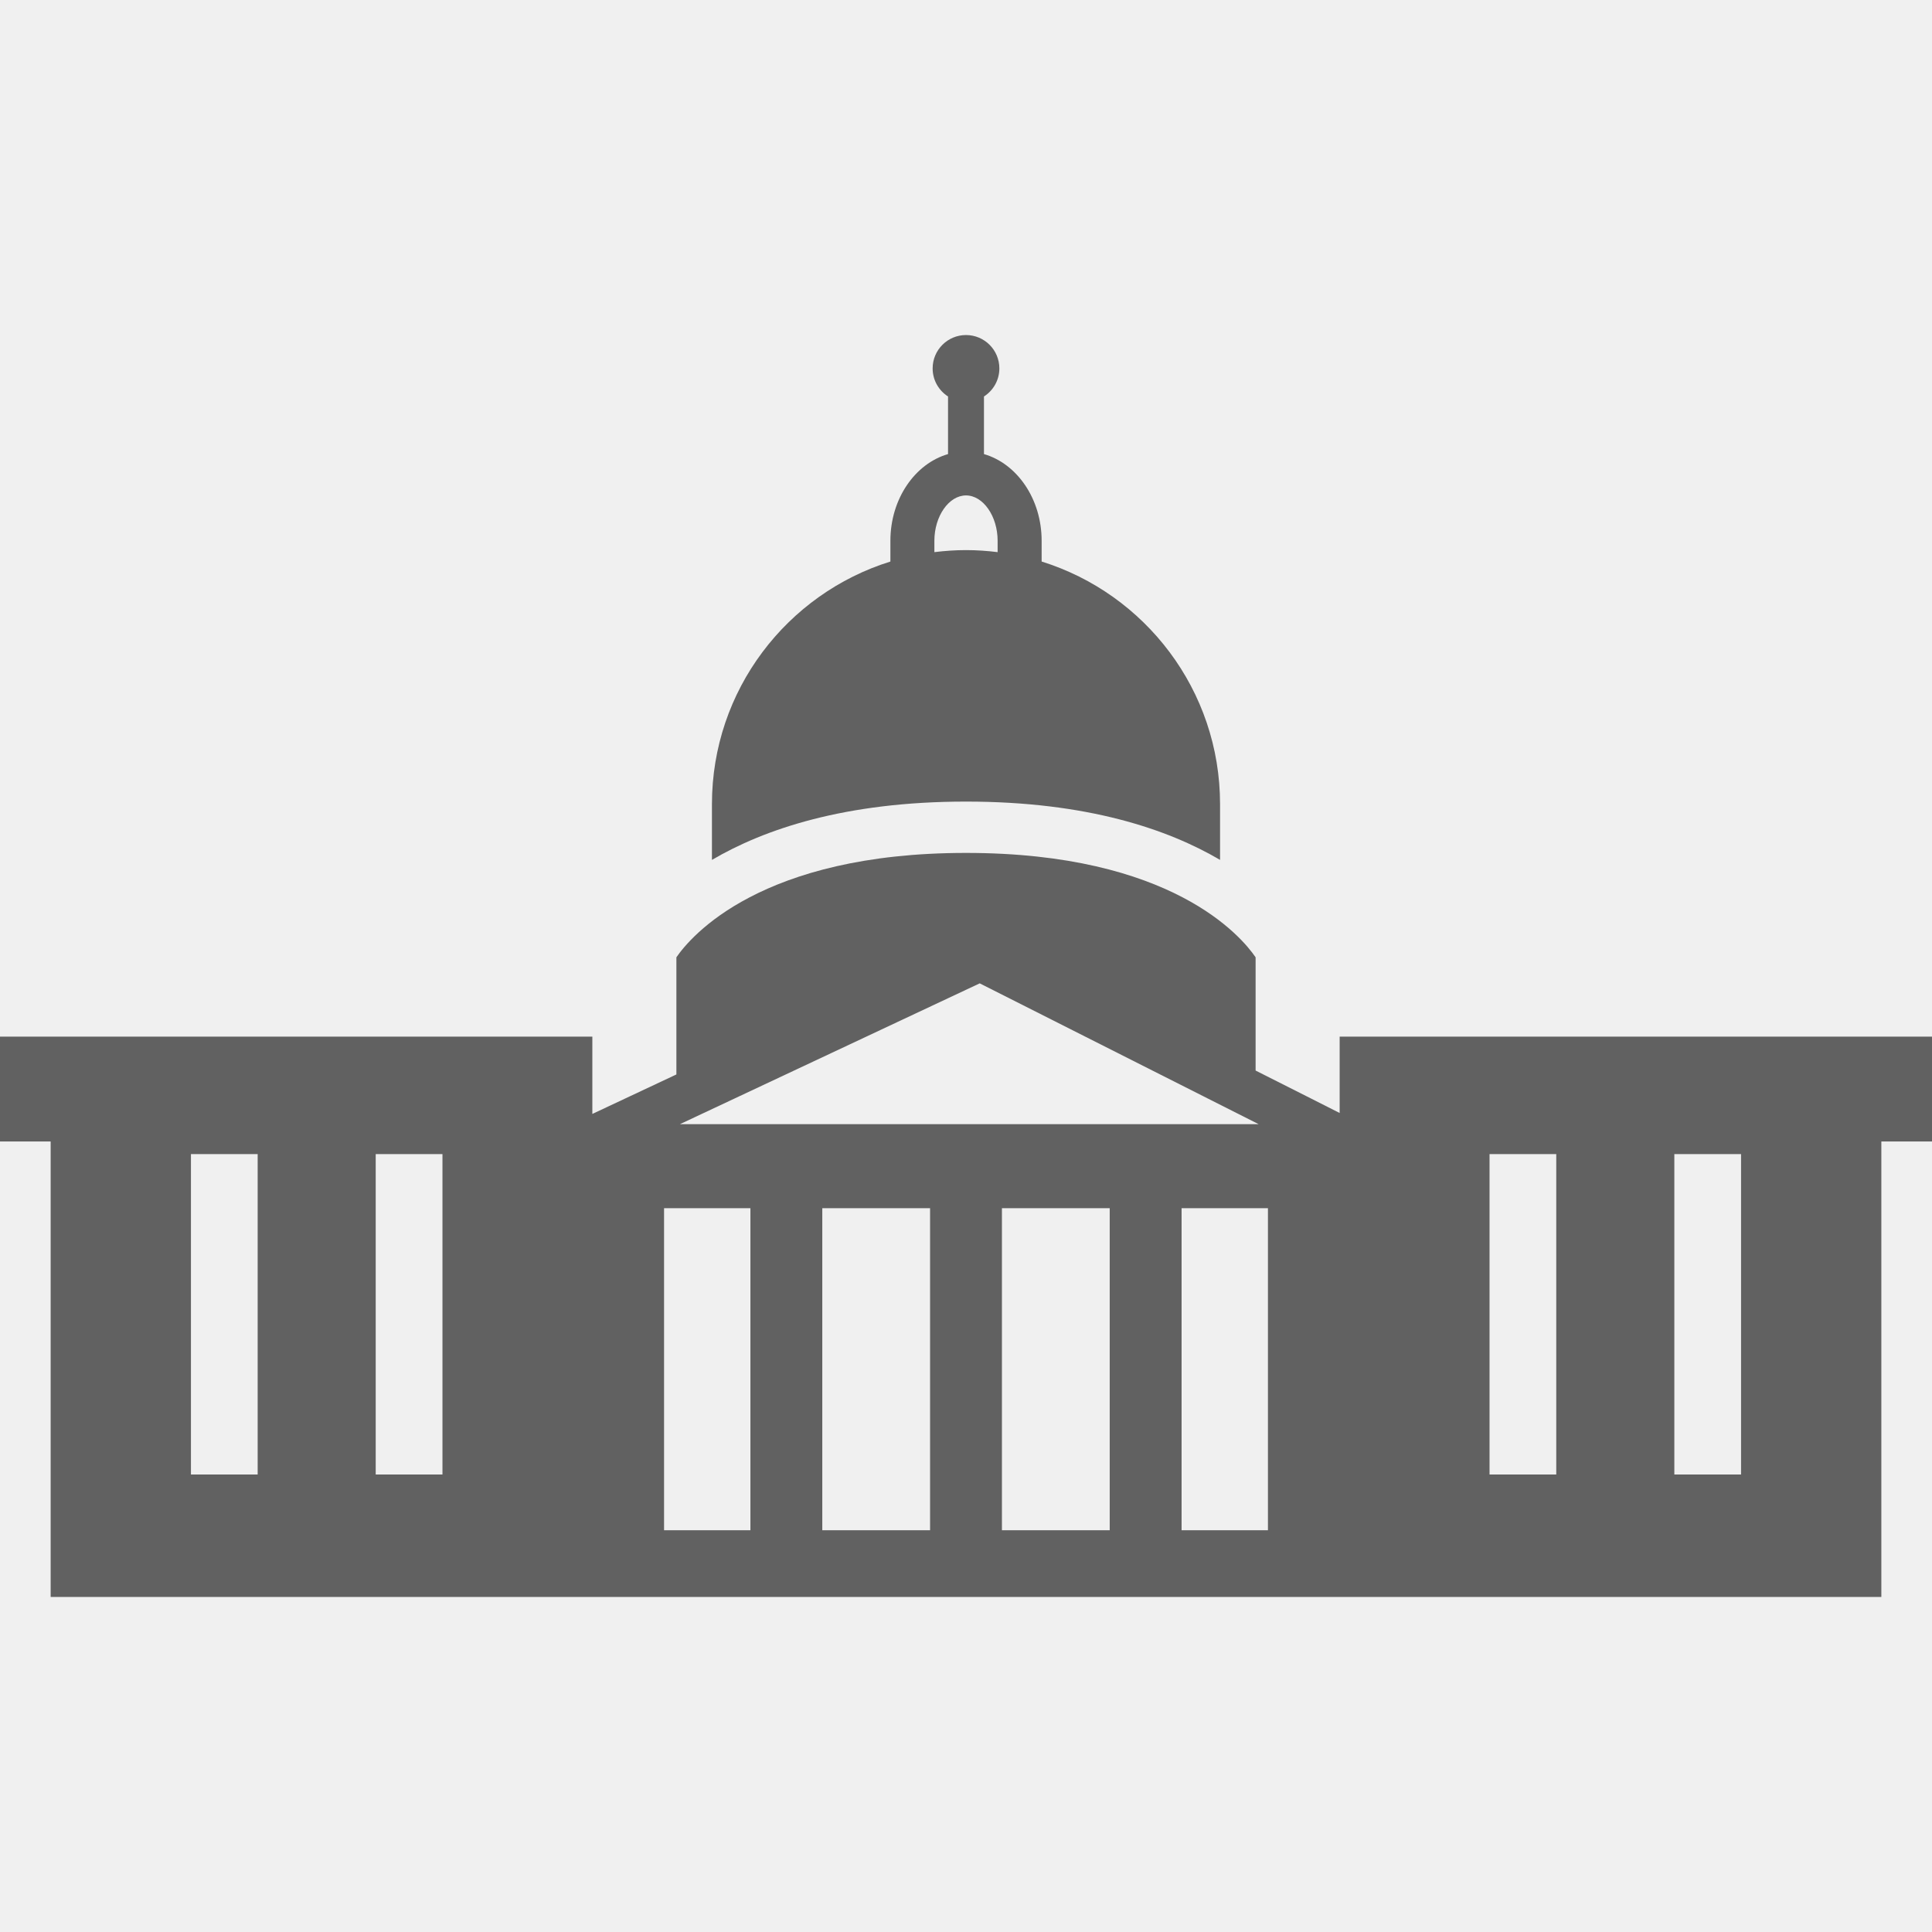
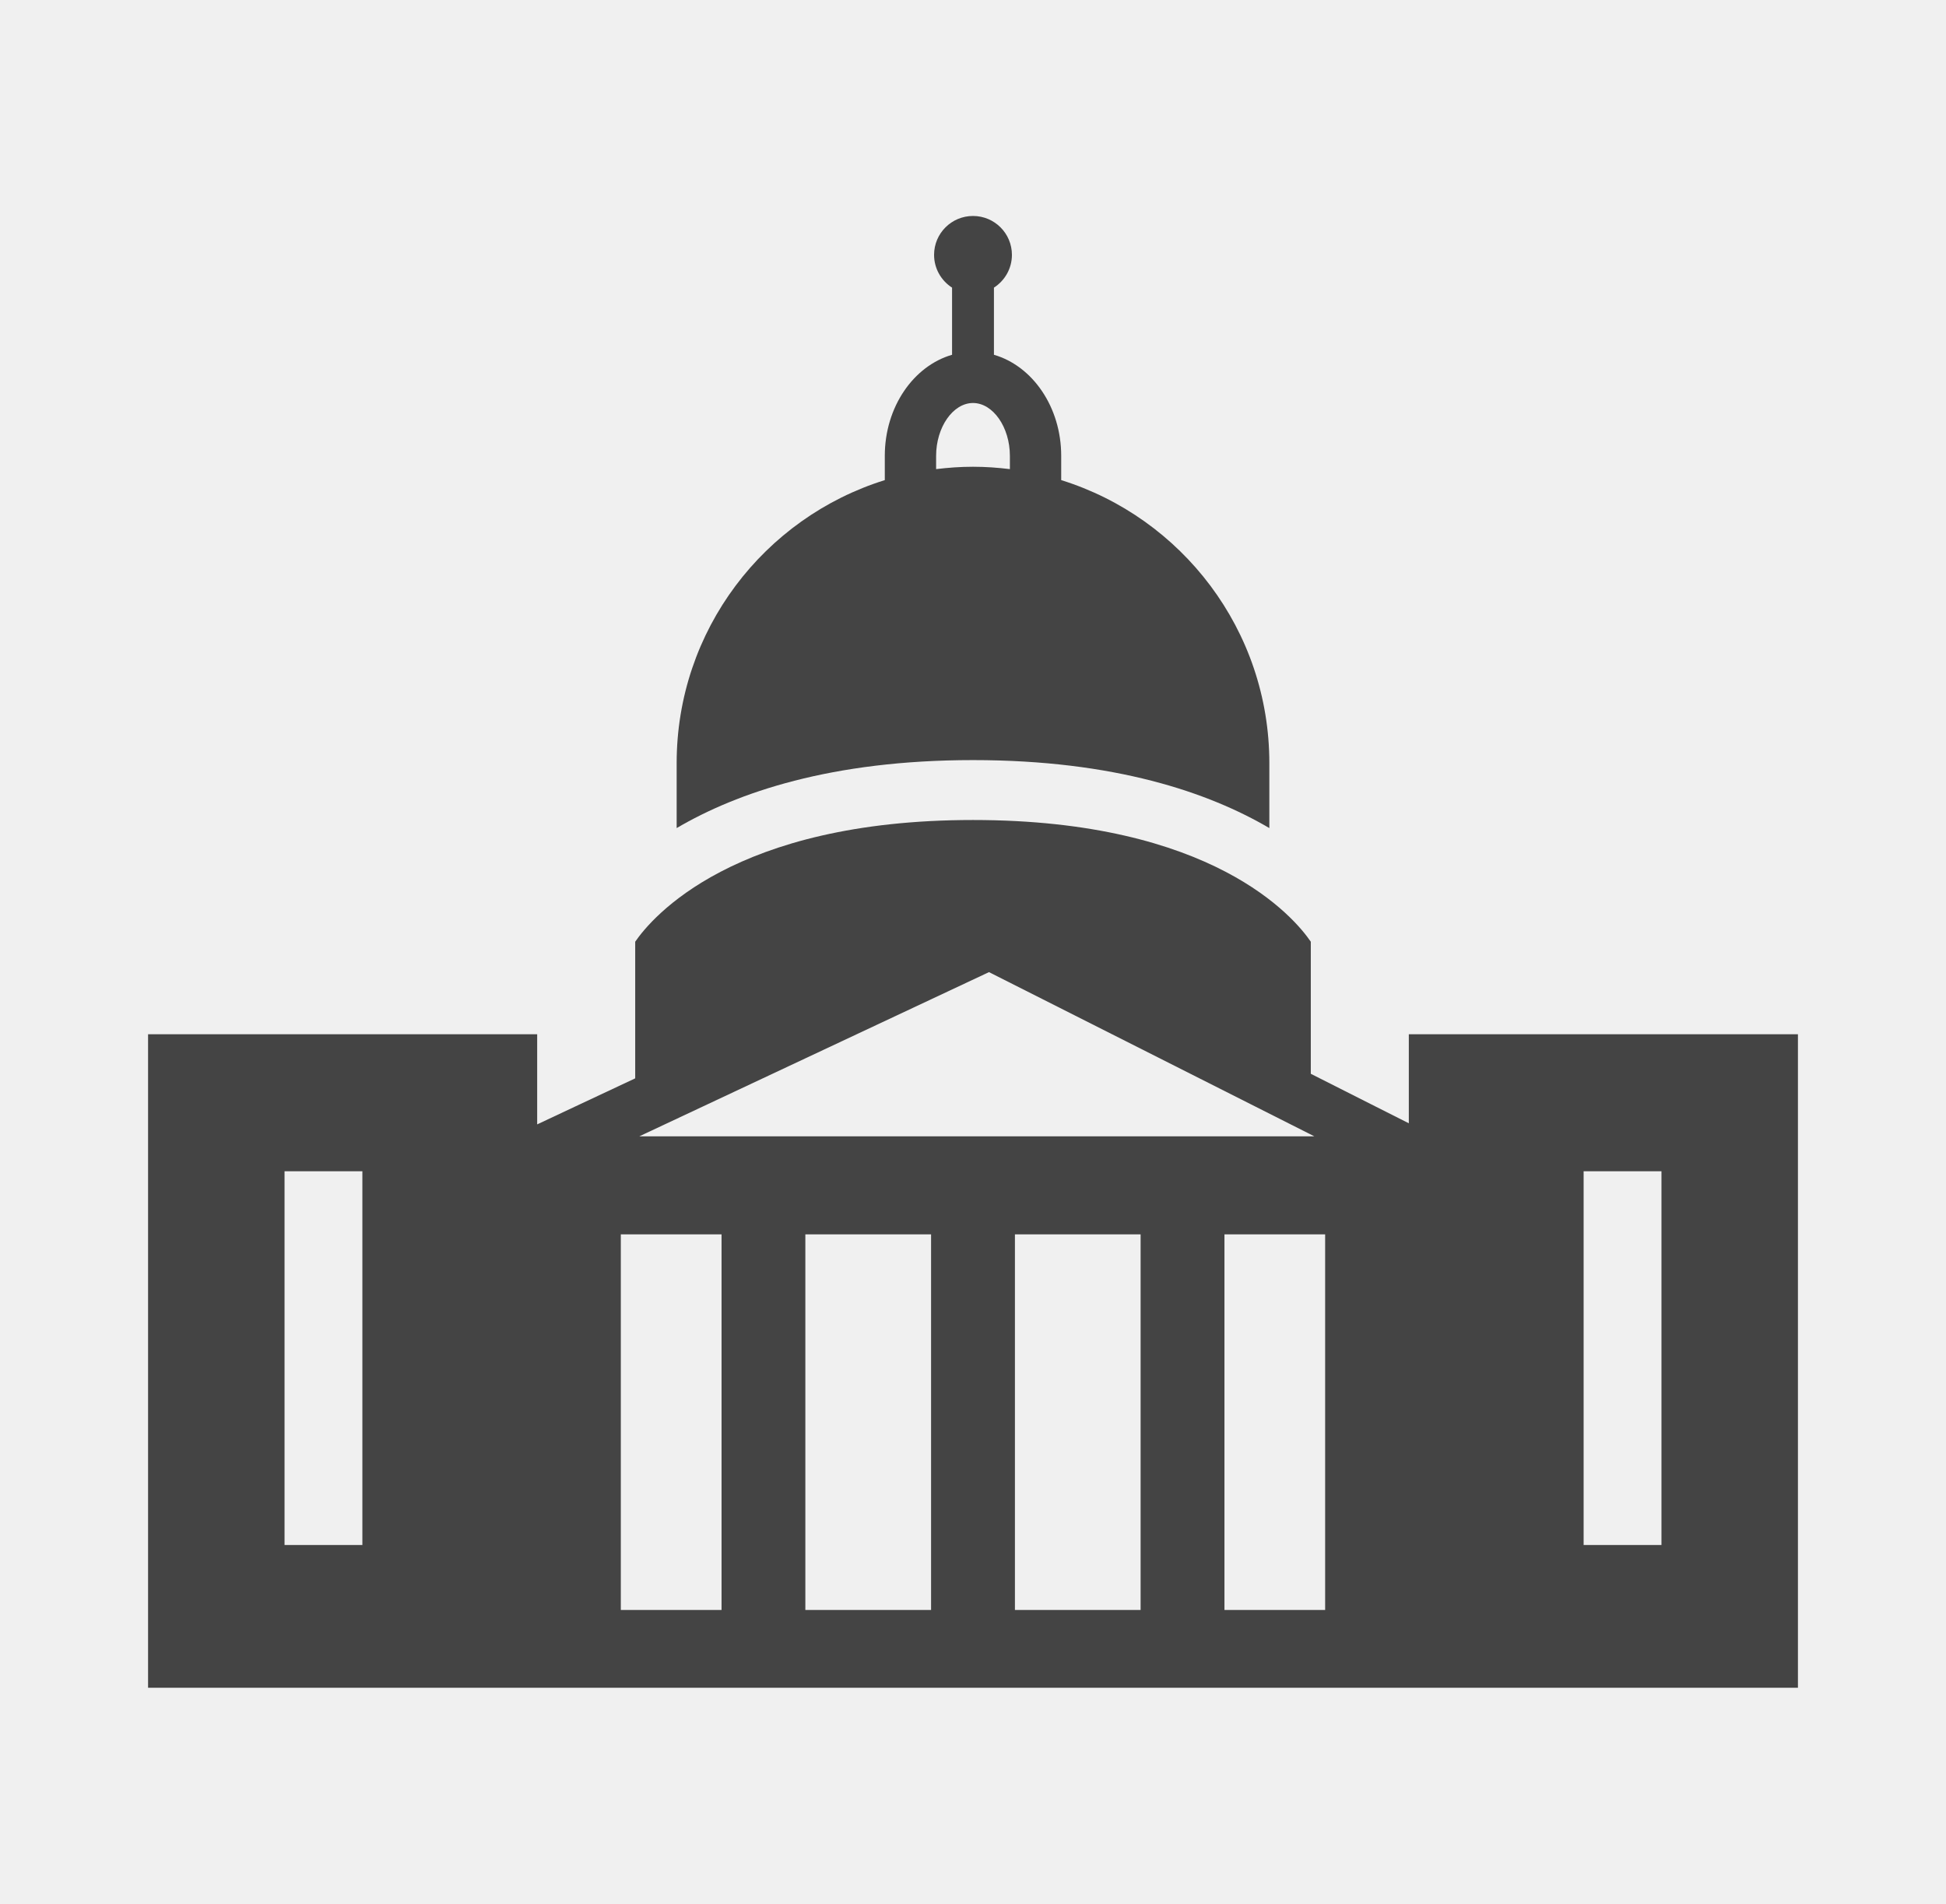
- <svg xmlns="http://www.w3.org/2000/svg" width="60" height="60" viewBox="0 0 60 60" fill="none">
+ <svg xmlns="http://www.w3.org/2000/svg" width="46" height="45" viewBox="0 0 46 45" fill="none">
  <g clip-path="url(#clip0)">
-     <path d="M37.89 26.705V24.974C37.89 21.434 35.559 18.439 32.349 17.439V16.794C32.349 15.492 31.584 14.399 30.558 14.102V12.313C30.845 12.129 31.036 11.808 31.036 11.441C31.036 10.869 30.572 10.405 30 10.405C29.428 10.405 28.964 10.869 28.964 11.441C28.964 11.808 29.155 12.129 29.442 12.313V14.102C28.416 14.399 27.652 15.492 27.652 16.794V17.439C24.441 18.439 22.11 21.434 22.11 24.974V26.705C23.724 25.757 26.228 24.894 30 24.894C33.773 24.894 36.277 25.757 37.89 26.705ZM29.018 16.794C29.018 16.031 29.468 15.386 30 15.386C30.532 15.386 30.982 16.03 30.982 16.794V17.147C30.66 17.107 30.333 17.084 30 17.084C29.667 17.084 29.34 17.107 29.018 17.147V16.794Z" fill="#616161" />
-     <path d="M41.604 32.193V34.565L40.588 34.051L38.994 33.247V29.73C38.549 29.079 36.377 26.488 30 26.488C23.627 26.488 21.448 29.086 21.006 29.73V33.368L19.412 34.117L18.396 34.594V32.193H0V35.45H1.573V49.595H18.551H18.611H41.389H41.449H58.427V35.449H60V32.193H41.604V32.193ZM8.002 45.792H5.93V35.842H8.002V45.792ZM13.741 45.792H11.668V35.842H13.741V45.792ZM30.426 30.539L39.088 34.912H21.116L30.426 30.539ZM23.305 47.523H20.623V37.522H23.305V47.523ZM28.884 47.523H25.537V37.522H28.884V47.523ZM34.463 47.523H31.116V37.522H34.463V47.523ZM39.377 47.523H36.695V37.522H39.377V47.523ZM48.331 45.792H46.259V35.842H48.331V45.792ZM54.07 45.792H51.998V35.842H54.07V45.792Z" fill="#616161" />
+     <path d="M30.005 19.574V18.038C30.005 14.896 27.935 12.236 25.085 11.349V10.776C25.085 9.62 24.406 8.65 23.495 8.386V6.799C23.75 6.635 23.92 6.35 23.92 6.024C23.92 5.516 23.508 5.105 23 5.105C22.492 5.105 22.08 5.516 22.08 6.024C22.08 6.35 22.25 6.635 22.505 6.799V8.386C21.594 8.65 20.915 9.62 20.915 10.776V11.349C18.065 12.236 15.995 14.896 15.995 18.038V19.574C17.428 18.733 19.651 17.967 23 17.967C26.349 17.967 28.572 18.733 30.005 19.574ZM22.128 10.776C22.128 10.098 22.527 9.526 23 9.526C23.473 9.526 23.872 10.098 23.872 10.776V11.089C23.586 11.054 23.296 11.033 23 11.033C22.705 11.033 22.414 11.054 22.128 11.089V10.776Z" fill="#444444" />
+     <path d="M33.302 24.447V26.552L32.4 26.097L30.985 25.382V22.26C30.589 21.682 28.661 19.383 23 19.383C17.343 19.383 15.408 21.688 15.015 22.26V25.49L13.6 26.154L12.698 26.578V24.447H-3.633V27.338H-2.236V39.895H12.836H12.889H33.111H33.164H48.236V27.338H49.633V24.447H33.302V24.447ZM3.471 36.52H1.631V27.686H3.471V36.52ZM8.566 36.52H6.726V27.686H8.566V36.52ZM23.378 22.979L31.068 26.86H15.113L23.378 22.979ZM17.056 38.056H14.675V29.177H17.056V38.056ZM22.009 38.056H19.037V29.177H22.009V38.056ZM26.962 38.056H23.991V29.177H26.962V38.056ZM31.324 38.056H28.944V29.177H31.324V38.056ZM39.274 36.52H37.434V27.686H39.274V36.52ZM44.368 36.52H42.529V27.686H44.368V36.52Z" fill="#444444" />
  </g>
  <defs>
    <clipPath id="clip0">
-       <rect width="60" height="60" fill="white" />
+       <rect width="39" height="39" fill="white" transform="translate(3.5 3)" />
    </clipPath>
  </defs>
</svg>
